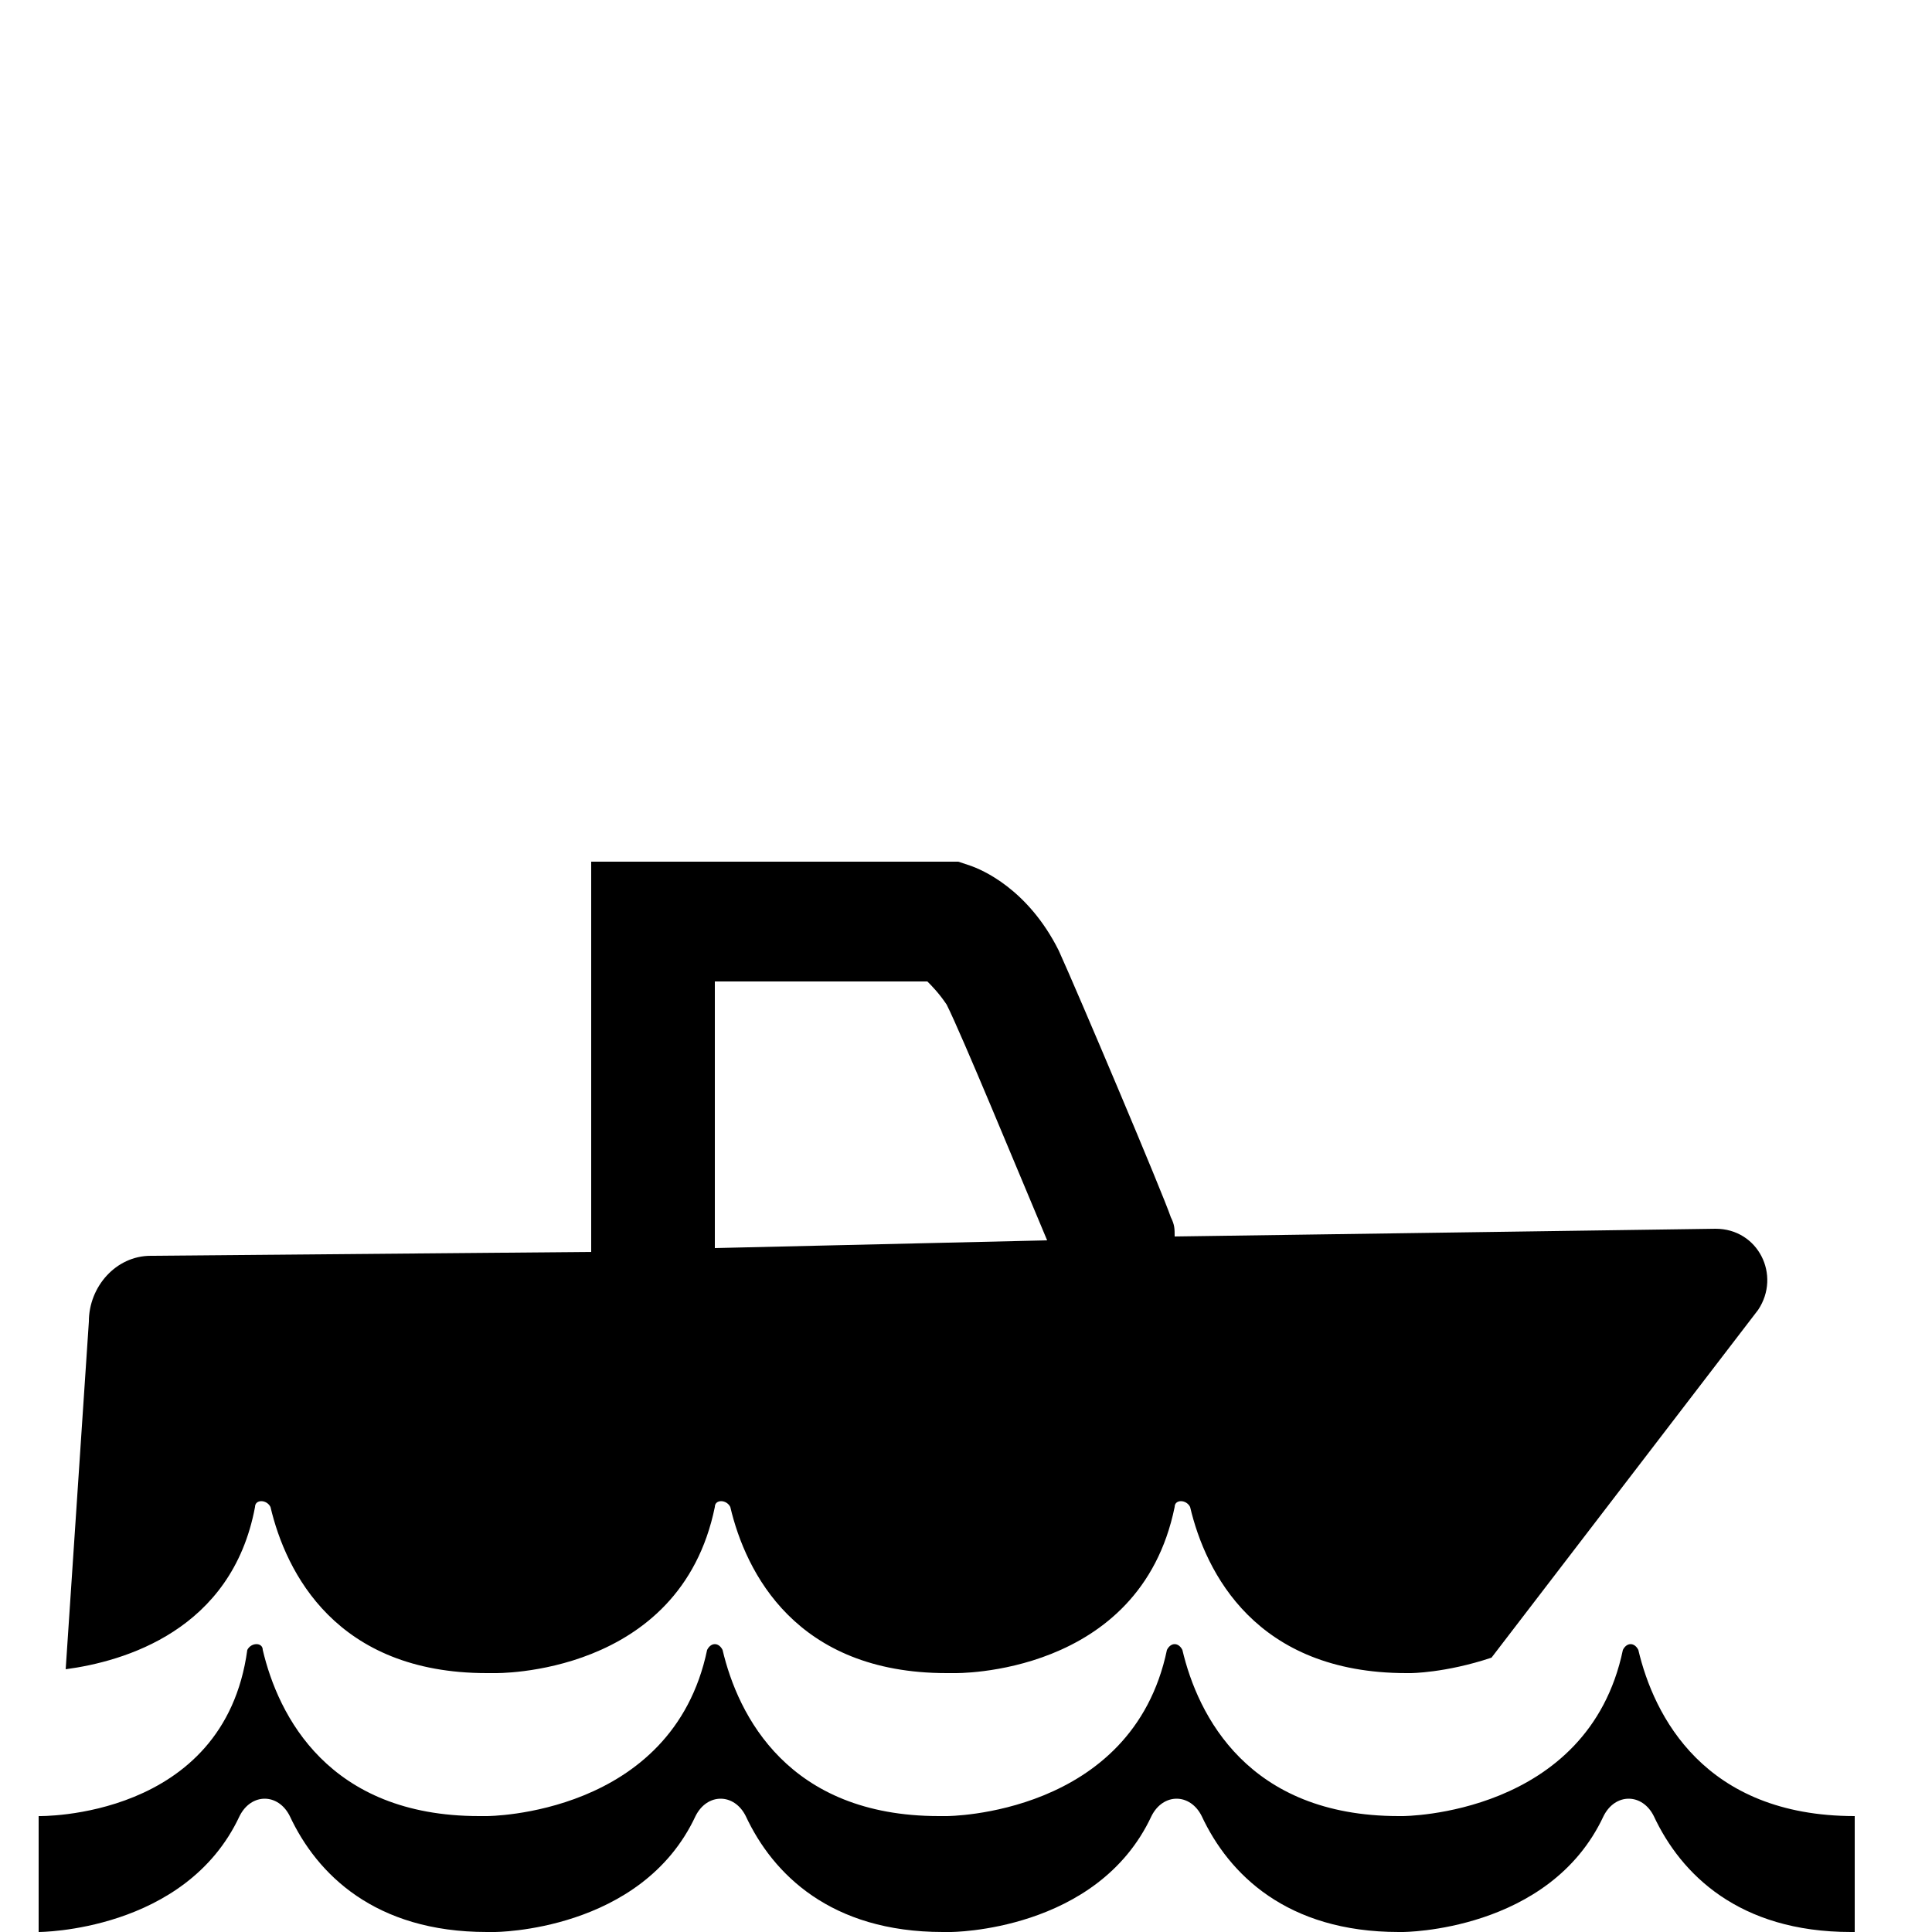
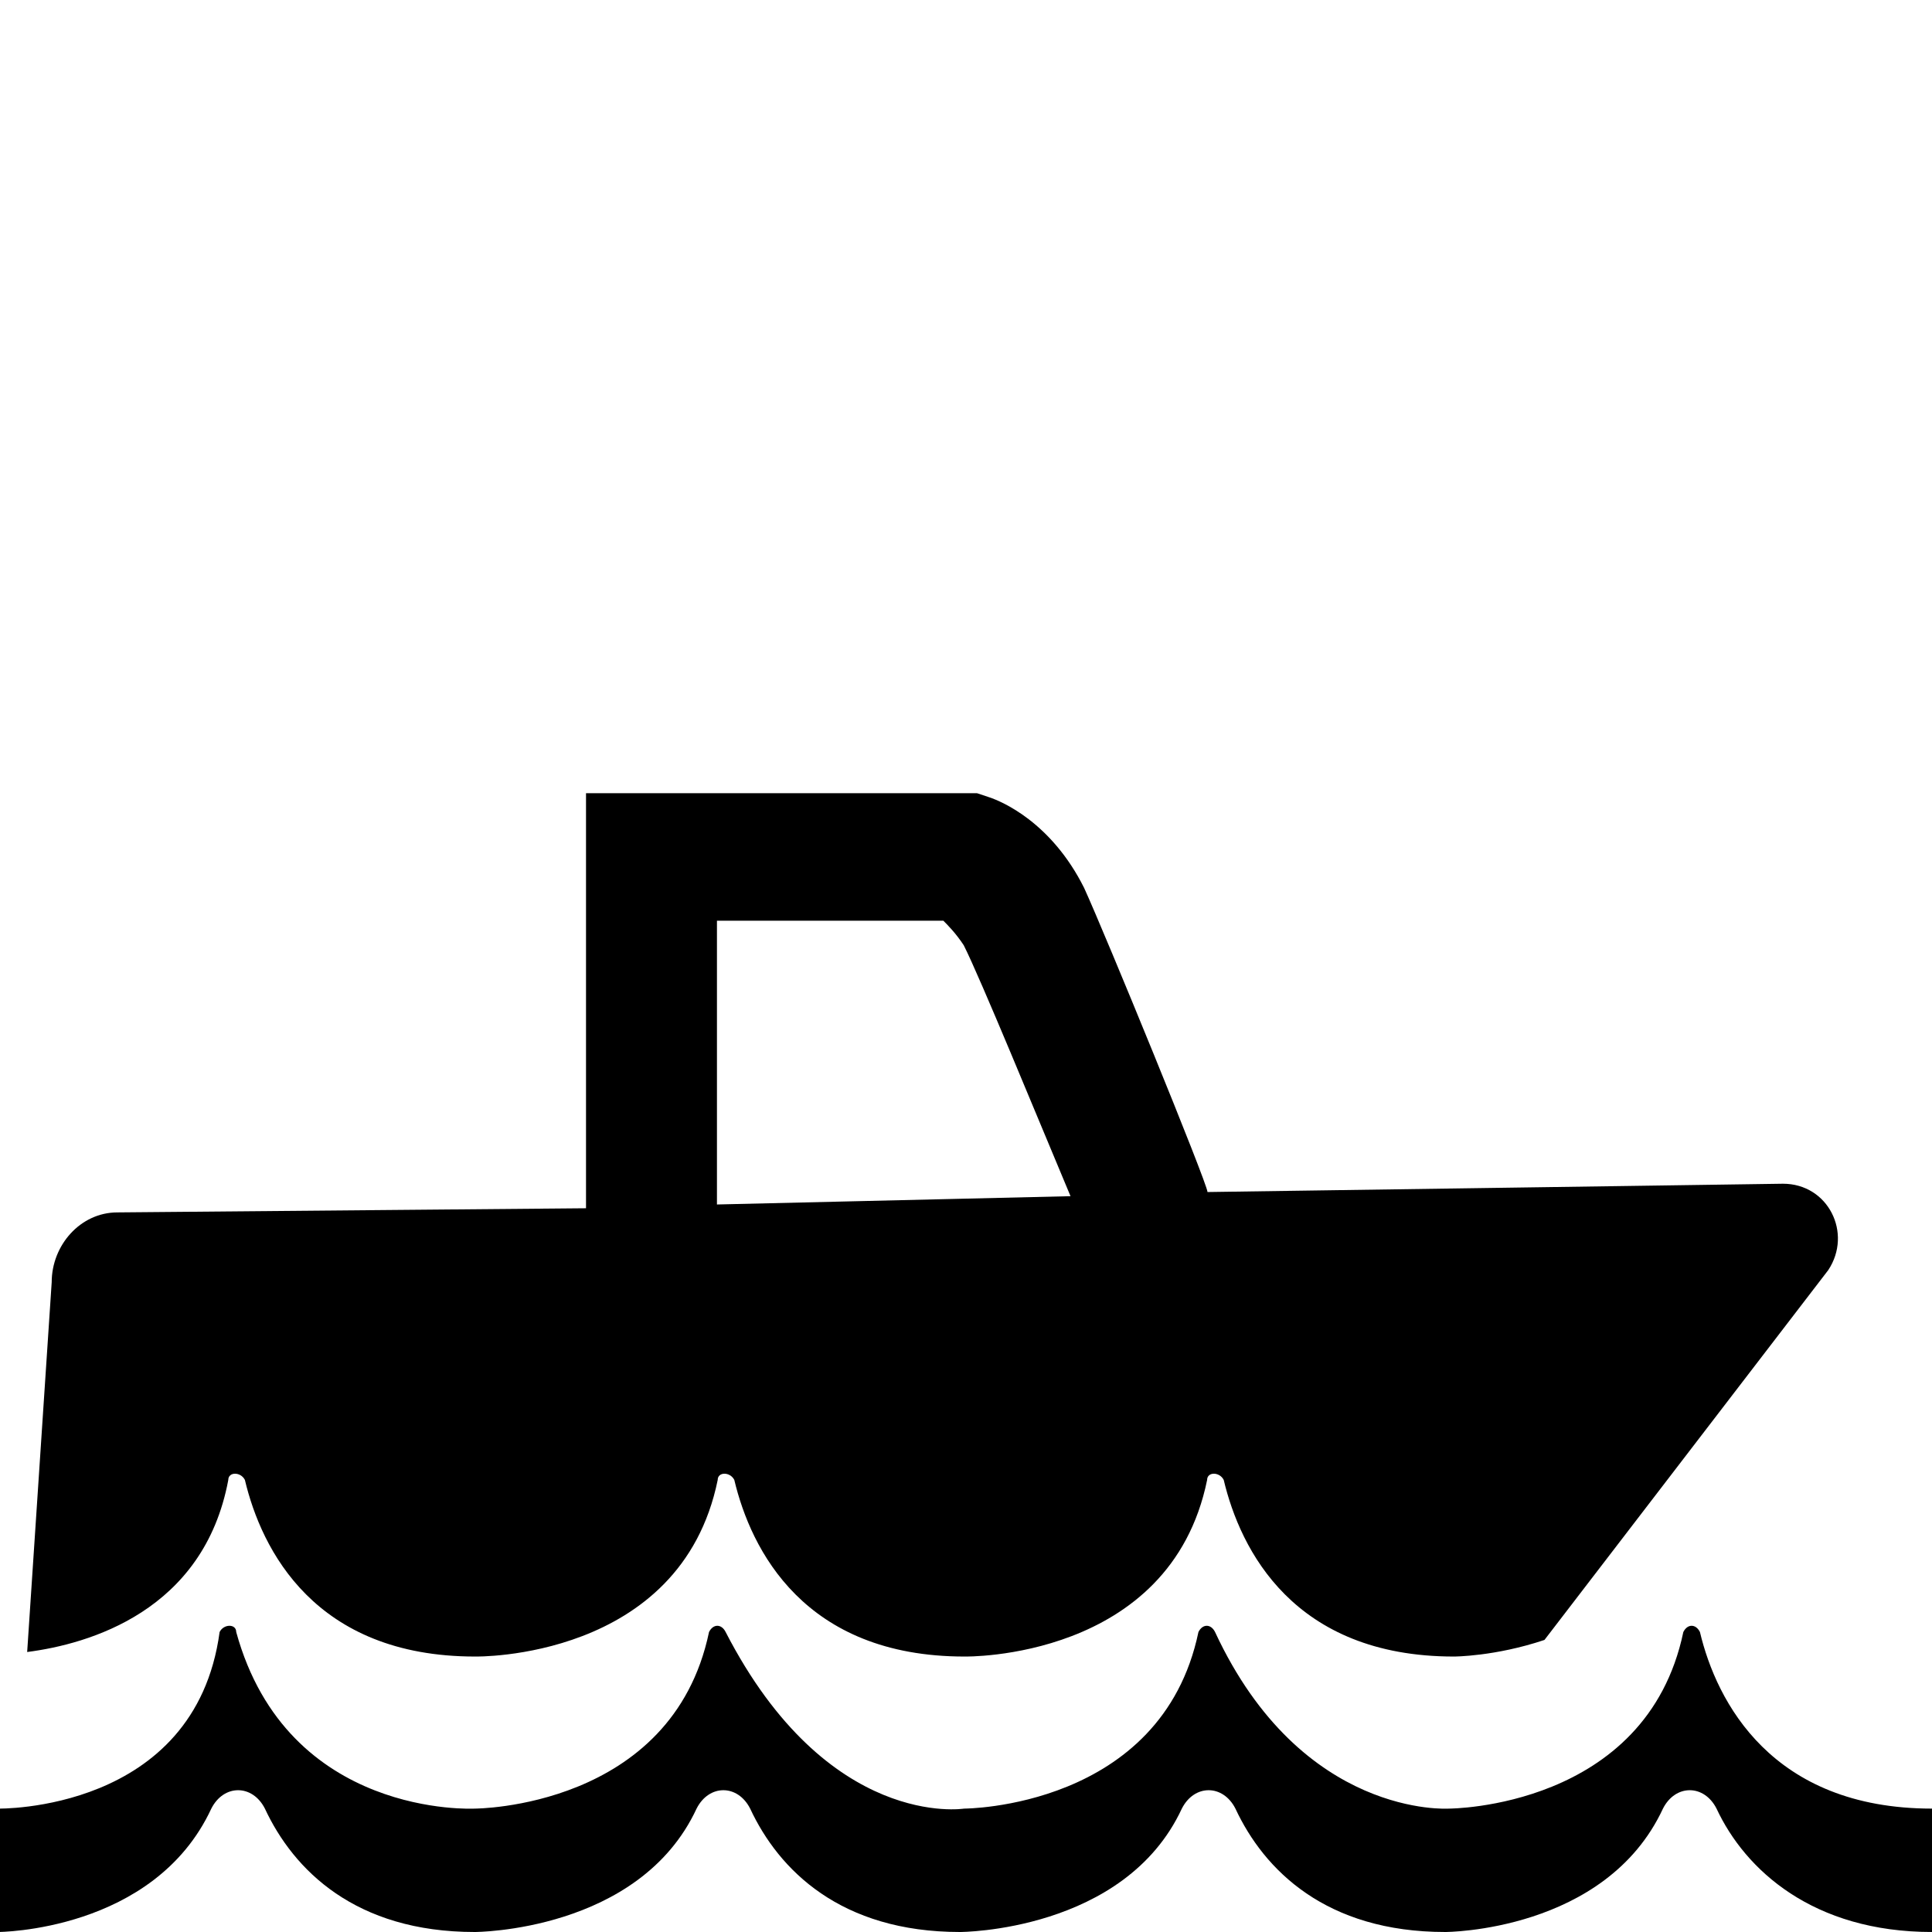
- <svg xmlns="http://www.w3.org/2000/svg" version="1.1" id="Layer_1" x="0px" y="0px" viewBox="0 0 50 50" style="enable-background:new 0 0 50 50;" xml:space="preserve">
-   <path d="M6.6,39c0-0.2,0.3-0.2,0.4,0c0.4,1.7,1.7,4.3,5.6,4.3h0.2c0,0,4.8,0.1,5.7-4.3c0-0.2,0.3-0.2,0.4,0c0.4,1.7,1.7,4.3,5.6,4.3  h0.2c0,0,4.8,0.1,5.7-4.3c0-0.2,0.3-0.2,0.4,0c0.4,1.7,1.7,4.3,5.6,4.3h0.1c0,0,0.9,0,2.1-0.4l6.9-9c0.6-0.9,0-2.1-1.1-2.1l-14,0.2  c0-0.2,0-0.3-0.1-0.5c-0.2-0.6-2.4-5.8-2.9-6.9c-0.8-1.6-2-2.1-2.3-2.2l-0.3-0.1h-9.5v10.1L3.9,32.5c-0.9,0-1.6,0.8-1.6,1.7l-0.6,9  C3.2,43,6,42.2,6.6,39z M18.4,25.4H24c0.1,0.1,0.3,0.3,0.5,0.6c0.4,0.8,1.8,4.2,2.6,6.1l-8.6,0.2v-6.9H18.4z M48,47  c-3.9,0-5.2-2.6-5.6-4.3c-0.1-0.2-0.3-0.2-0.4,0C41.1,47,36.3,47,36.3,47h-0.1c-3.9,0-5.2-2.6-5.6-4.3c-0.1-0.2-0.3-0.2-0.4,0  C29.3,47,24.5,47,24.5,47h-0.2c-3.9,0-5.2-2.6-5.6-4.3c-0.1-0.2-0.3-0.2-0.4,0C17.4,47,12.6,47,12.6,47h-0.2c-3.9,0-5.2-2.6-5.6-4.3  c0-0.2-0.3-0.2-0.4,0C5.8,47.1,1,47,1,47v3c0,0,3.8,0,5.2-3c0.3-0.6,1-0.6,1.3,0c0.7,1.5,2.2,3,5.1,3h0.2c0,0,3.8,0,5.2-3  c0.3-0.6,1-0.6,1.3,0c0.7,1.5,2.2,3,5.1,3h0.2c0,0,3.8,0,5.2-3c0.3-0.6,1-0.6,1.3,0c0.7,1.5,2.2,3,5.1,3h0.1c0,0,3.8,0,5.2-3  c0.3-0.6,1-0.6,1.3,0c0.7,1.5,2.2,3,5.1,3H48L48,47L48,47z" />
+ <svg xmlns="http://www.w3.org/2000/svg" version="1.1" id="Layer_1" x="0px" y="0px" viewBox="0 0 512 512" style="enable-background:new 0 0 512 512;" xml:space="preserve">
+   <path d="M60.5,392.2c0-2.2,3.3-2.2,4.4,0c4.4,18.5,18.5,46.8,61,46.8c0,0,54.5,1.1,64.3-46.8c0-2.2,3.3-2.2,4.4,0  c4.4,18.5,18.5,46.8,61,46.8c0,0,54.5,1.1,64.3-46.8c0-2.2,3.3-2.2,4.4,0c4.4,18.5,18.5,46.8,61,46.8c0,0,10.9,0,24-4.4l75.2-98  c6.5-9.8,0-22.9-12-22.9l-152.5,2.2c0-2.2-27.2-68.6-32.7-80.6c-8.7-17.4-21.8-22.9-25.1-24l-3.3-1.1H155.3v110l-124.2,1.1  c-9.8,0-17.4,8.7-17.4,18.5l-6.5,98C23.5,435.7,54,427,60.5,392.2z M189,244h61c1.1,1.1,3.3,3.3,5.4,6.5  c4.4,8.7,19.6,45.8,28.3,66.5l-93.7,2.2V244H189z M512,479.3c-42.5,0-57.1-28.3-61.5-46.8c-1.1-2.2-3.3-2.2-4.4,0  c-9.8,46.8-62.1,46.8-62.1,46.8S345,482,322,432.5c-1.1-2.2-3.3-2.2-4.4,0c-9.8,46.8-62.1,46.8-62.1,46.8s-36.1,5.8-63.2-46.8  c-1.1-2.2-3.3-2.2-4.4,0c-9.8,46.8-62.1,46.8-62.1,46.8s-49.6,2.7-63.2-46.8c0-2.2-3.3-2.2-4.4,0c-6.5,47.9-58.8,46.8-58.8,46.8V512  c0,0,41.4,0,56.6-32.7c3.3-6.5,10.9-6.5,14.2,0c7.6,16.3,24,32.7,55.6,32.7c0,0,43.6,0,58.8-32.7c3.3-6.5,10.9-6.5,14.2,0  c7.6,16.3,24,32.7,55.6,32.7c0,0,43.6,0,58.8-32.7c3.3-6.5,10.9-6.5,14.2,0c7.6,16.3,24,32.7,55.6,32.7c0,0,42.5,0,57.7-32.7  c3.3-6.5,10.9-6.5,14.2,0c7.6,16.3,25.6,32.7,57.1,32.7V479.3L512,479.3z" />
</svg>
